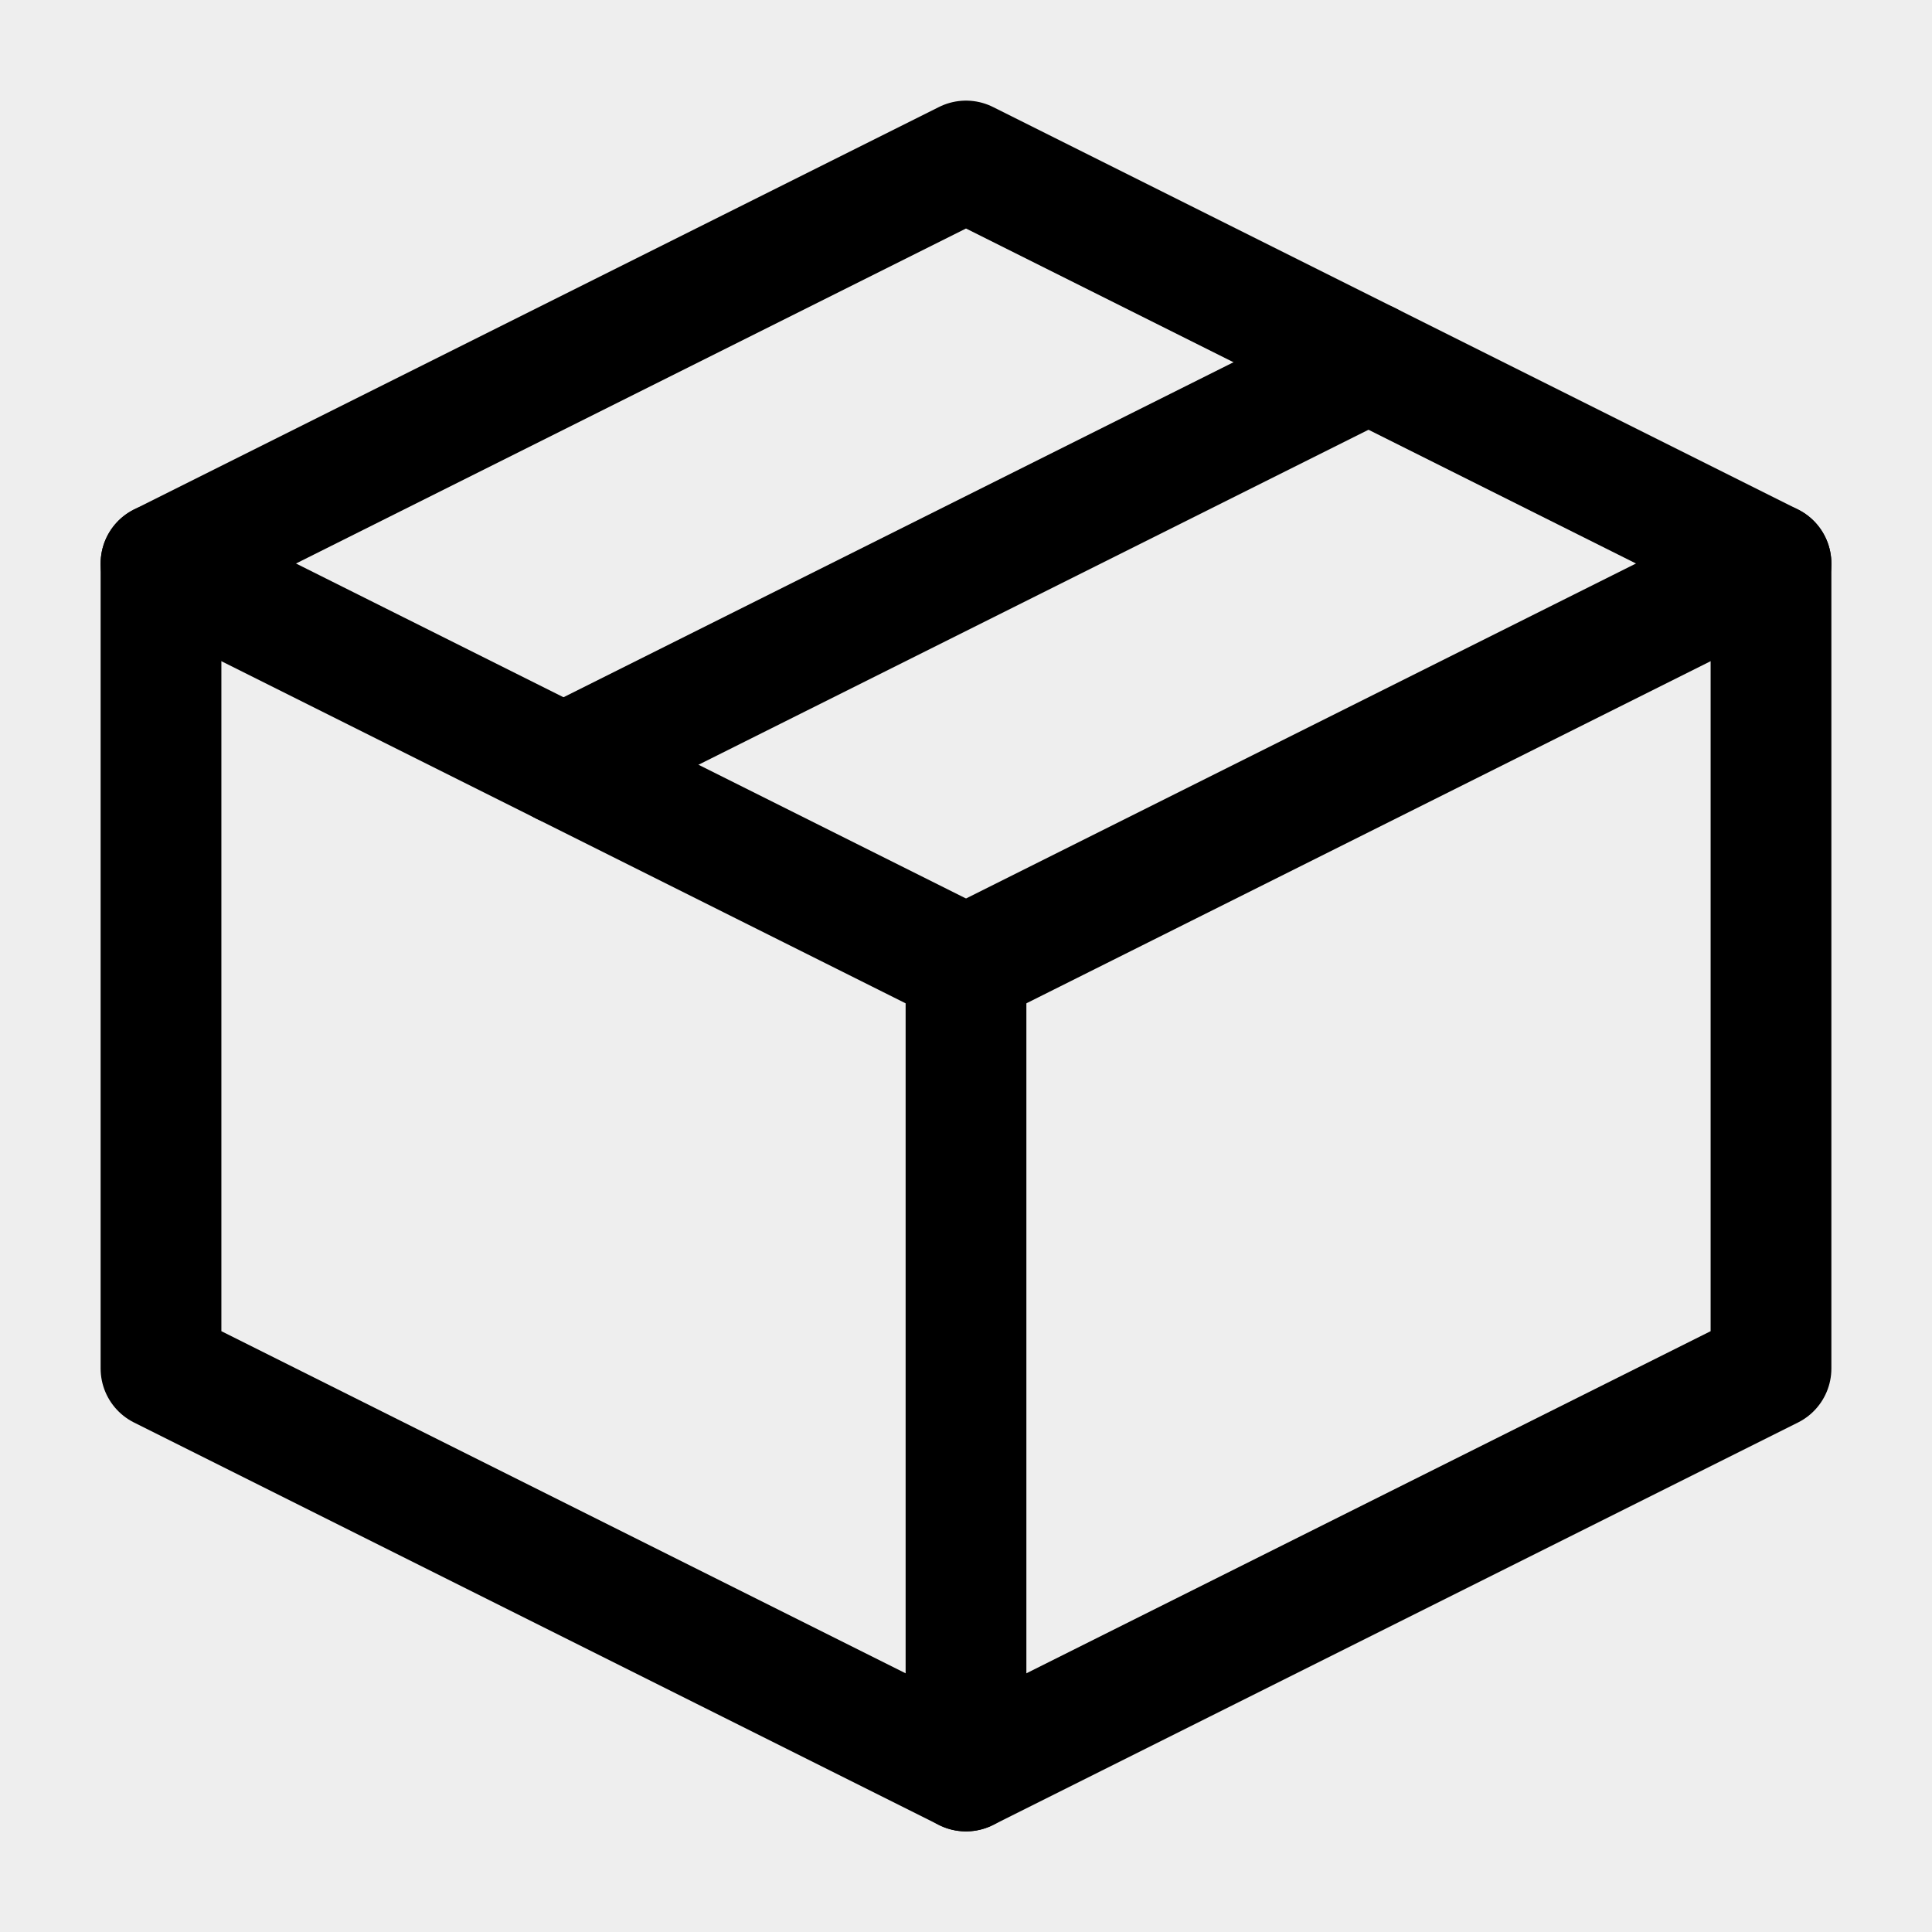
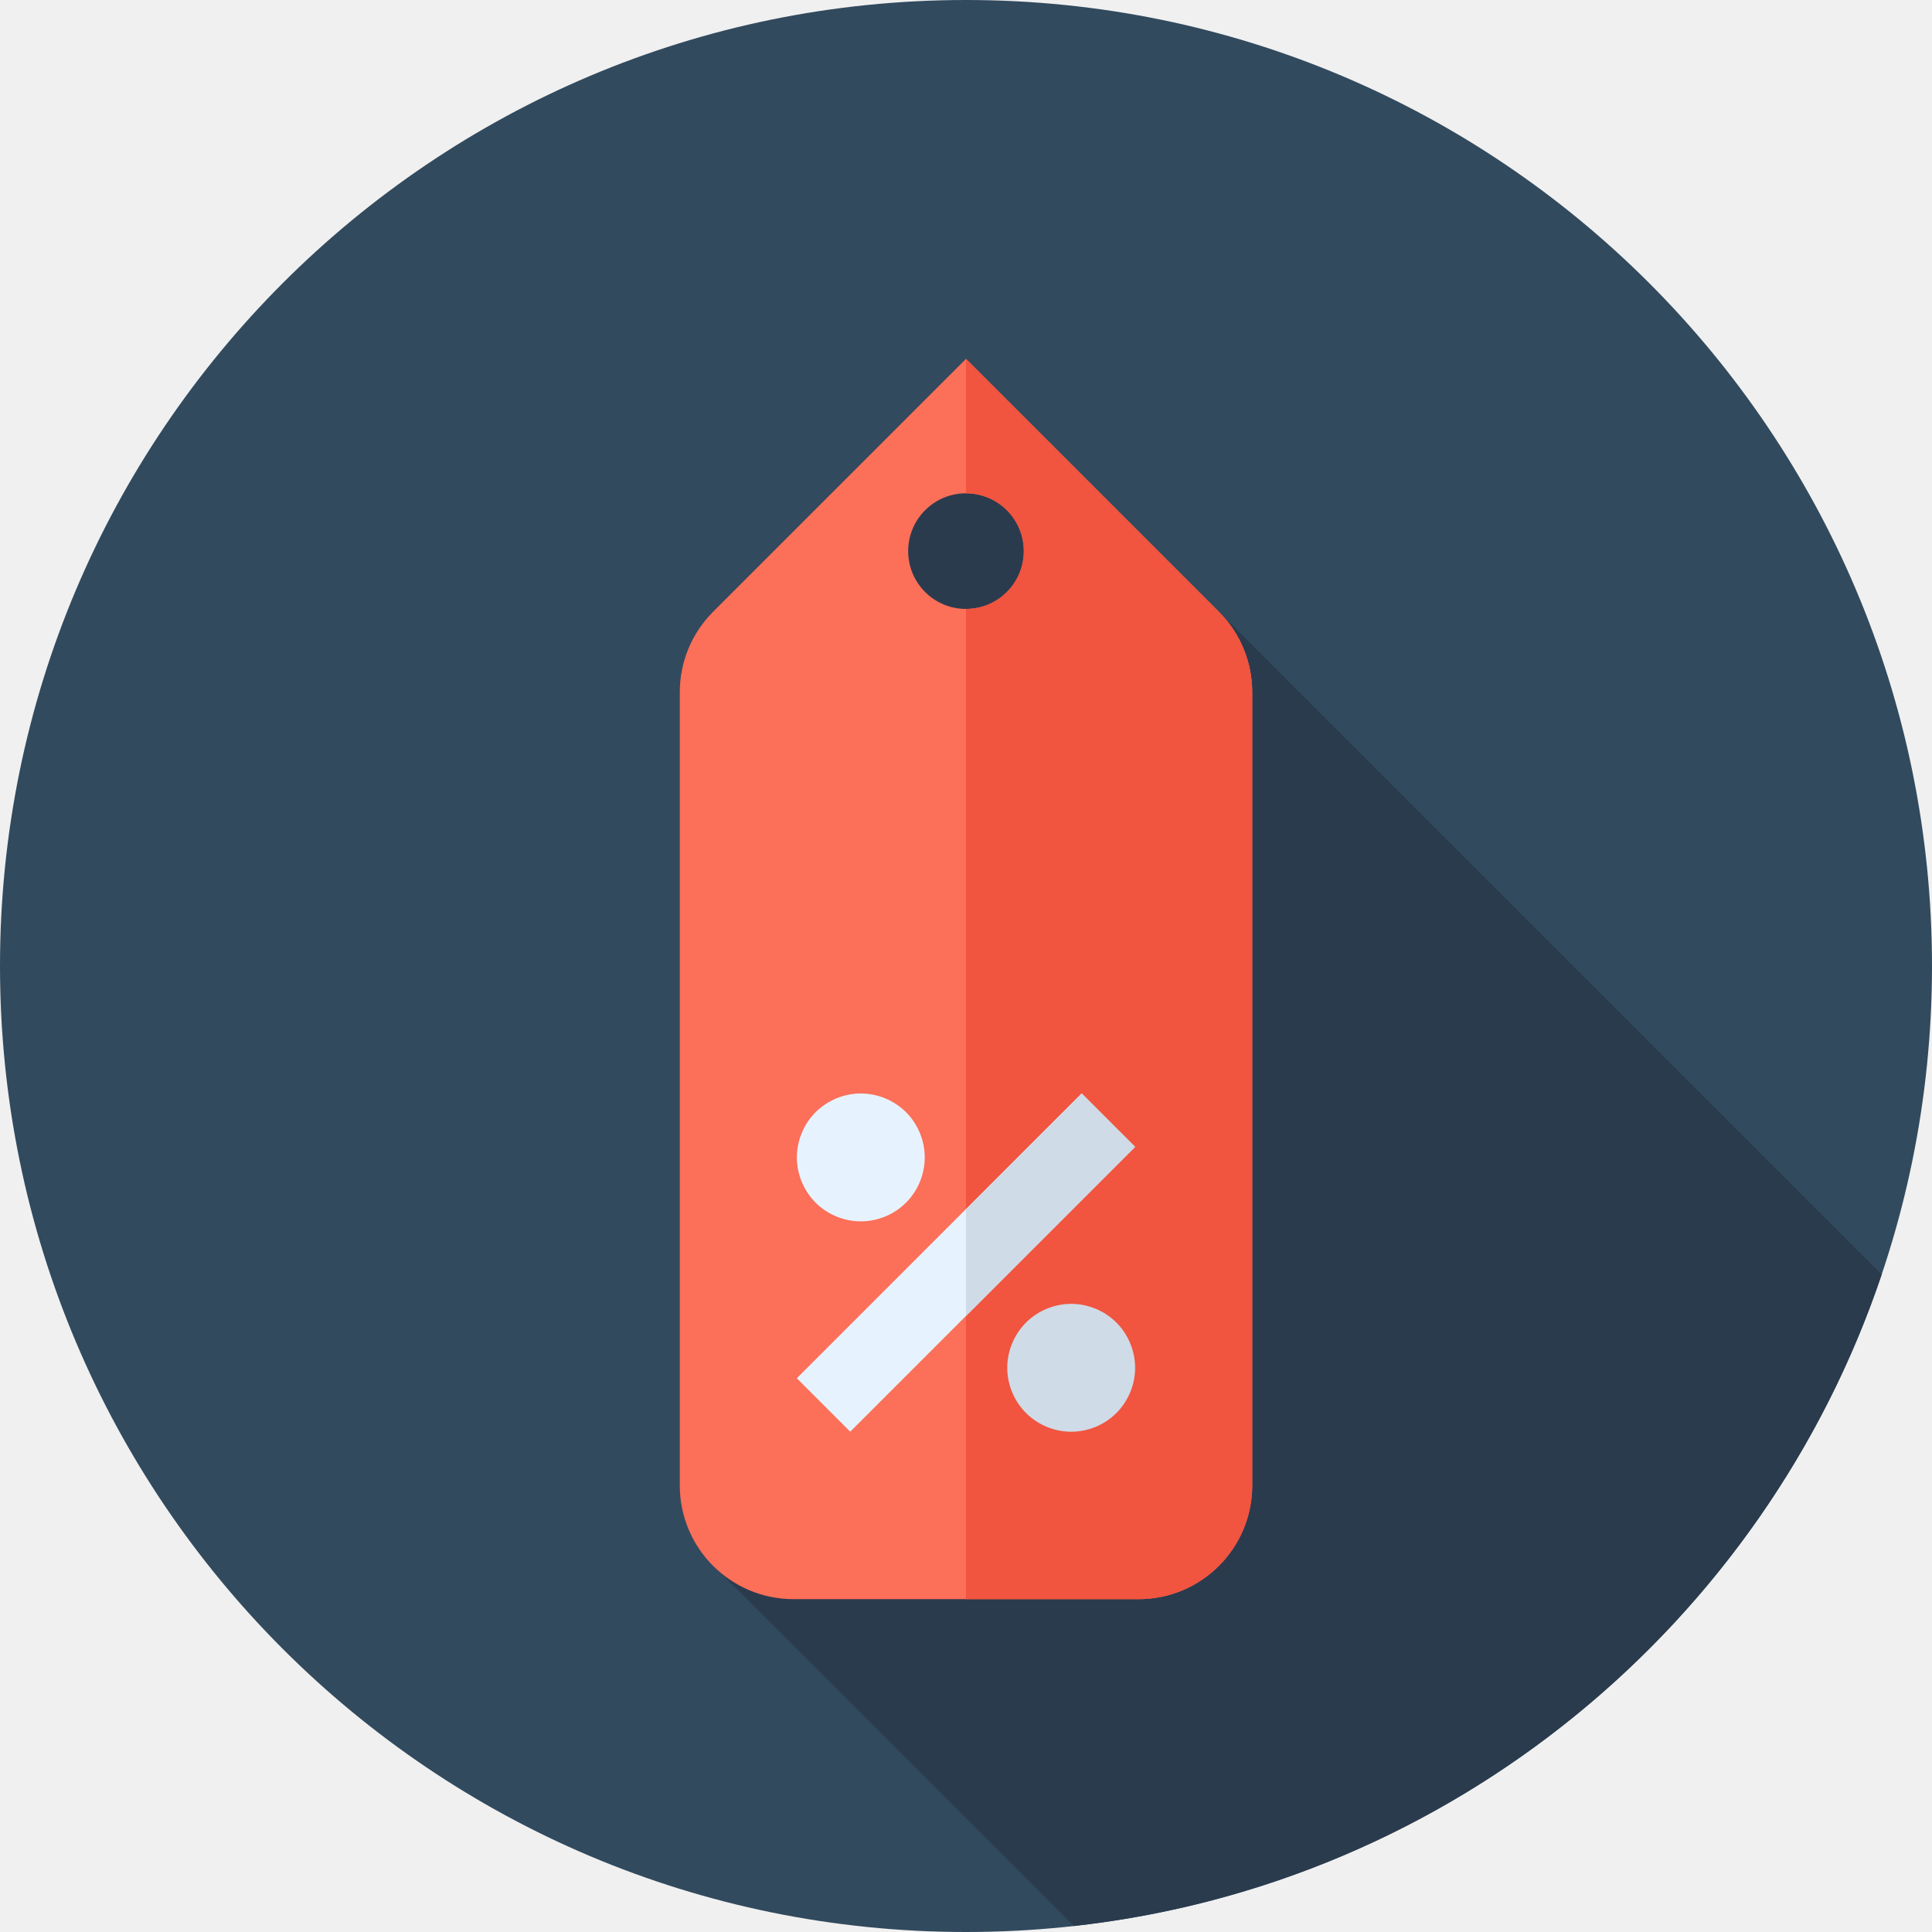
- <svg xmlns="http://www.w3.org/2000/svg" viewBox="0 0 24 24" version="1.1" fill="#ffffff" stroke="#ffffff">
+ <svg xmlns="http://www.w3.org/2000/svg" version="1.1" id="Layer_1" viewBox="0 0 512 512" xml:space="preserve" fill="#000000">
  <g id="SVGRepo_bgCarrier" stroke-width="0" />
  <g id="SVGRepo_tracerCarrier" stroke-linecap="round" stroke-linejoin="round" />
  <g id="SVGRepo_iconCarrier">
-     <g fill="none" fill-rule="evenodd" id="页面-1" stroke="none" stroke-width="1">
-       <g id="导航图标" transform="translate(-325, -80)">
-         <g id="编组" transform="translate(325, 80)">
-           <polygon fill="#000000" fill-opacity="0.01" fill-rule="nonzero" id="路径" points="24 0 0 0 0 24 24 24" />
-           <polygon id="路径" points="22 7 12 2 2 7 2 17 12 22 22 17" stroke="#000000" stroke-linejoin="round" stroke-width="1.5" />
-           <line id="路径" stroke="#000000" stroke-linecap="round" stroke-linejoin="round" stroke-width="1.5" x1="2" x2="12" y1="7" y2="12" />
-           <line id="路径" stroke="#000000" stroke-linecap="round" stroke-linejoin="round" stroke-width="1.5" x1="12" x2="12" y1="22" y2="12" />
-           <line id="路径" stroke="#000000" stroke-linecap="round" stroke-linejoin="round" stroke-width="1.5" x1="22" x2="12" y1="7" y2="12" />
-           <line id="路径" stroke="#000000" stroke-linecap="round" stroke-linejoin="round" stroke-width="1.5" x1="17" x2="7" y1="4.5" y2="9.5" />
-         </g>
-       </g>
-     </g>
+     <circle style="fill:#324A5E;" cx="256" cy="256" r="256" />
+     <path style="fill:#2B3B4E;" d="M284.565,510.405c100.168-11.124,182.901-80.025,214.095-172.642L318.636,157.737l-1.203,3.639 l-55.686-49.611l-44.822,44.822l76.714,76.714L190.798,416.637L284.565,510.405z" />
+     <path style="fill:#FC6F58;" d="M323.025,162.126L256,95.101l-67.025,67.025c-5.651,5.651-8.826,13.317-8.826,21.309v210.22 c0,16.644,13.493,30.136,30.136,30.136h91.431c16.644,0,30.136-13.493,30.136-30.136V183.437 C331.852,175.444,328.676,167.779,323.025,162.126z M256,161.377c-8.463,0-15.324-6.861-15.324-15.324s6.861-15.324,15.324-15.324 c8.463,0,15.324,6.861,15.324,15.324S264.463,161.377,256,161.377z" />
+     <path style="fill:#F1543F;" d="M323.025,162.126L256,95.103v35.628c8.463,0,15.324,6.859,15.324,15.324s-6.859,15.324-15.324,15.324 v262.416h45.715c16.644,0,30.136-13.493,30.136-30.136V183.437C331.852,175.444,328.676,167.779,323.025,162.126z" />
+     <rect x="245.973" y="281.211" transform="matrix(-0.7071 -0.7071 0.7071 -0.7071 200.4091 752.1795)" style="fill:#E6F3FF;" width="20.026" height="106.745" />
+     <polygon style="fill:#CFDBE6;" points="286.66,289.783 256,320.441 256,348.765 300.822,303.944 " />
+     <path style="fill:#E6F3FF;" d="M228.123,323.672c-4.453,0-8.828-1.803-11.985-4.96c-3.143-3.158-4.96-7.518-4.96-11.985 c0-4.467,1.817-8.826,4.96-11.985c3.158-3.143,7.532-4.96,11.985-4.96c4.467,0,8.826,1.817,11.983,4.96 c3.16,3.158,4.961,7.532,4.961,11.985c0,4.467-1.801,8.826-4.961,11.985C236.949,321.87,232.589,323.672,228.123,323.672z" />
+     <path style="fill:#CFDBE6;" d="M283.877,379.425c-4.453,0-8.828-1.803-11.971-4.96c-3.158-3.158-4.975-7.518-4.975-11.985 s1.817-8.826,4.975-11.985c3.143-3.158,7.518-4.96,11.971-4.96c4.467,0,8.826,1.801,11.983,4.96 c3.16,3.158,4.961,7.532,4.961,11.985c0,4.451-1.801,8.826-4.961,11.985C292.702,377.622,288.344,379.425,283.877,379.425z" />
  </g>
</svg>
